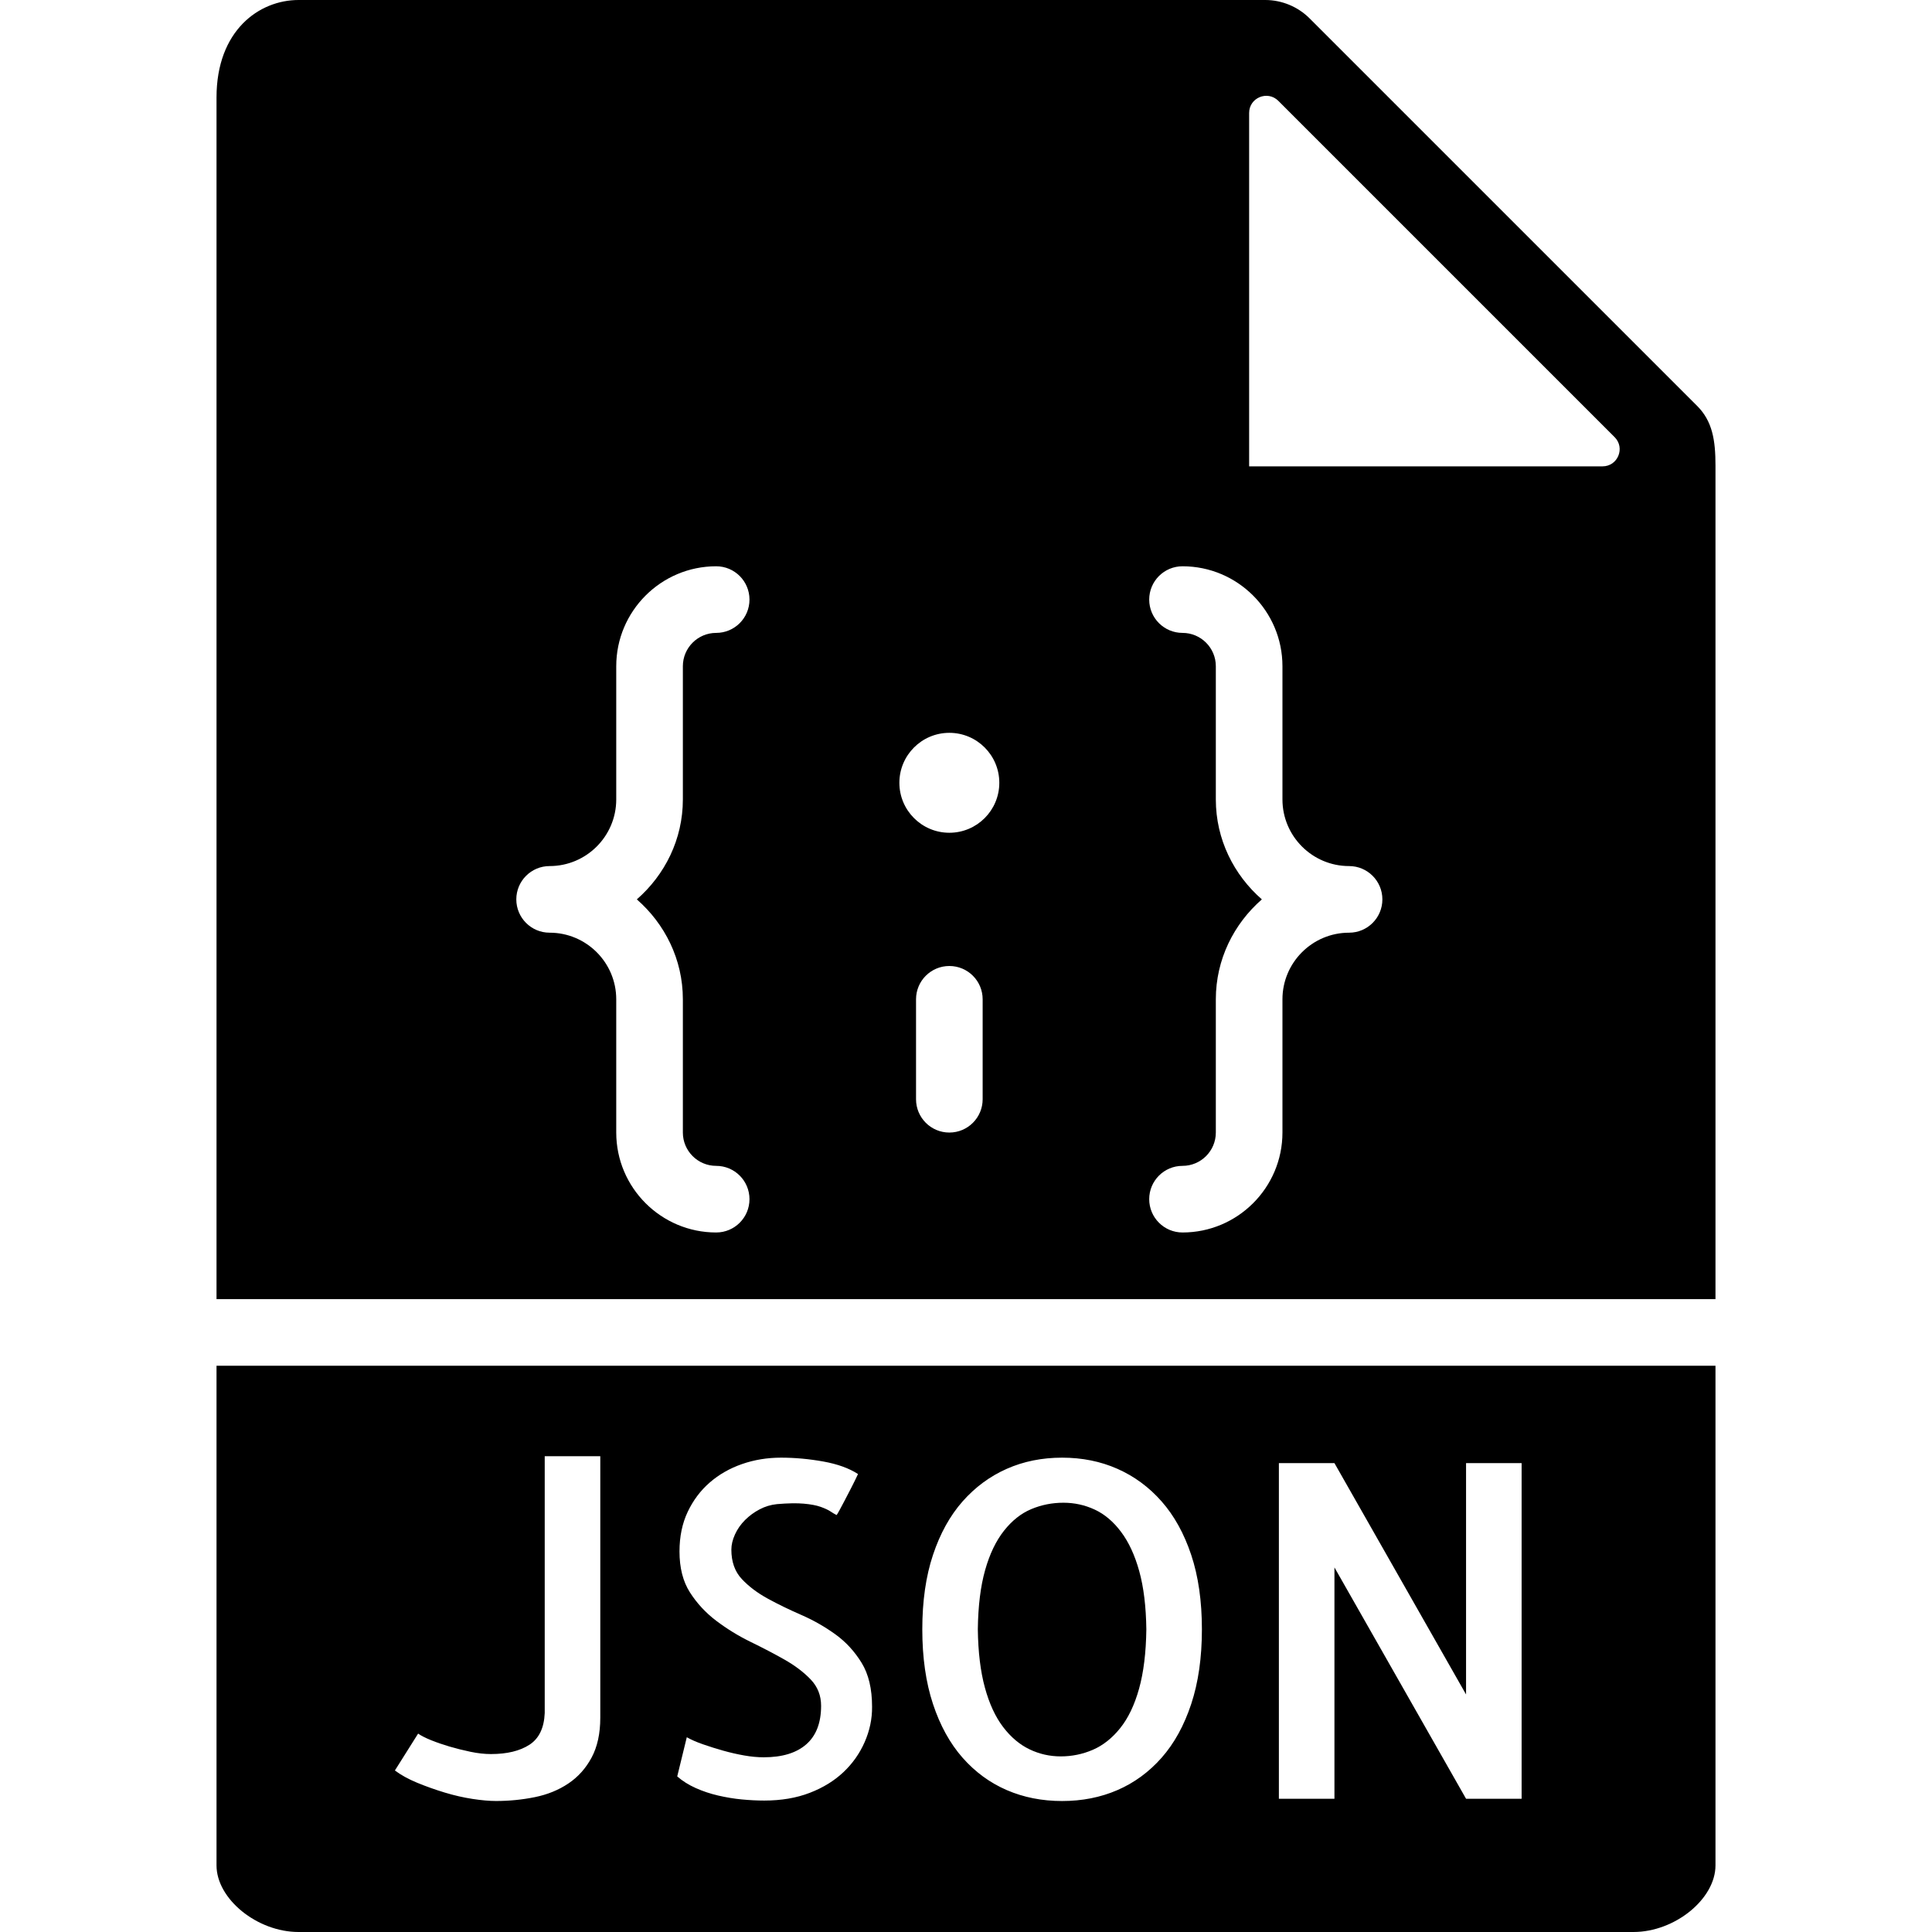
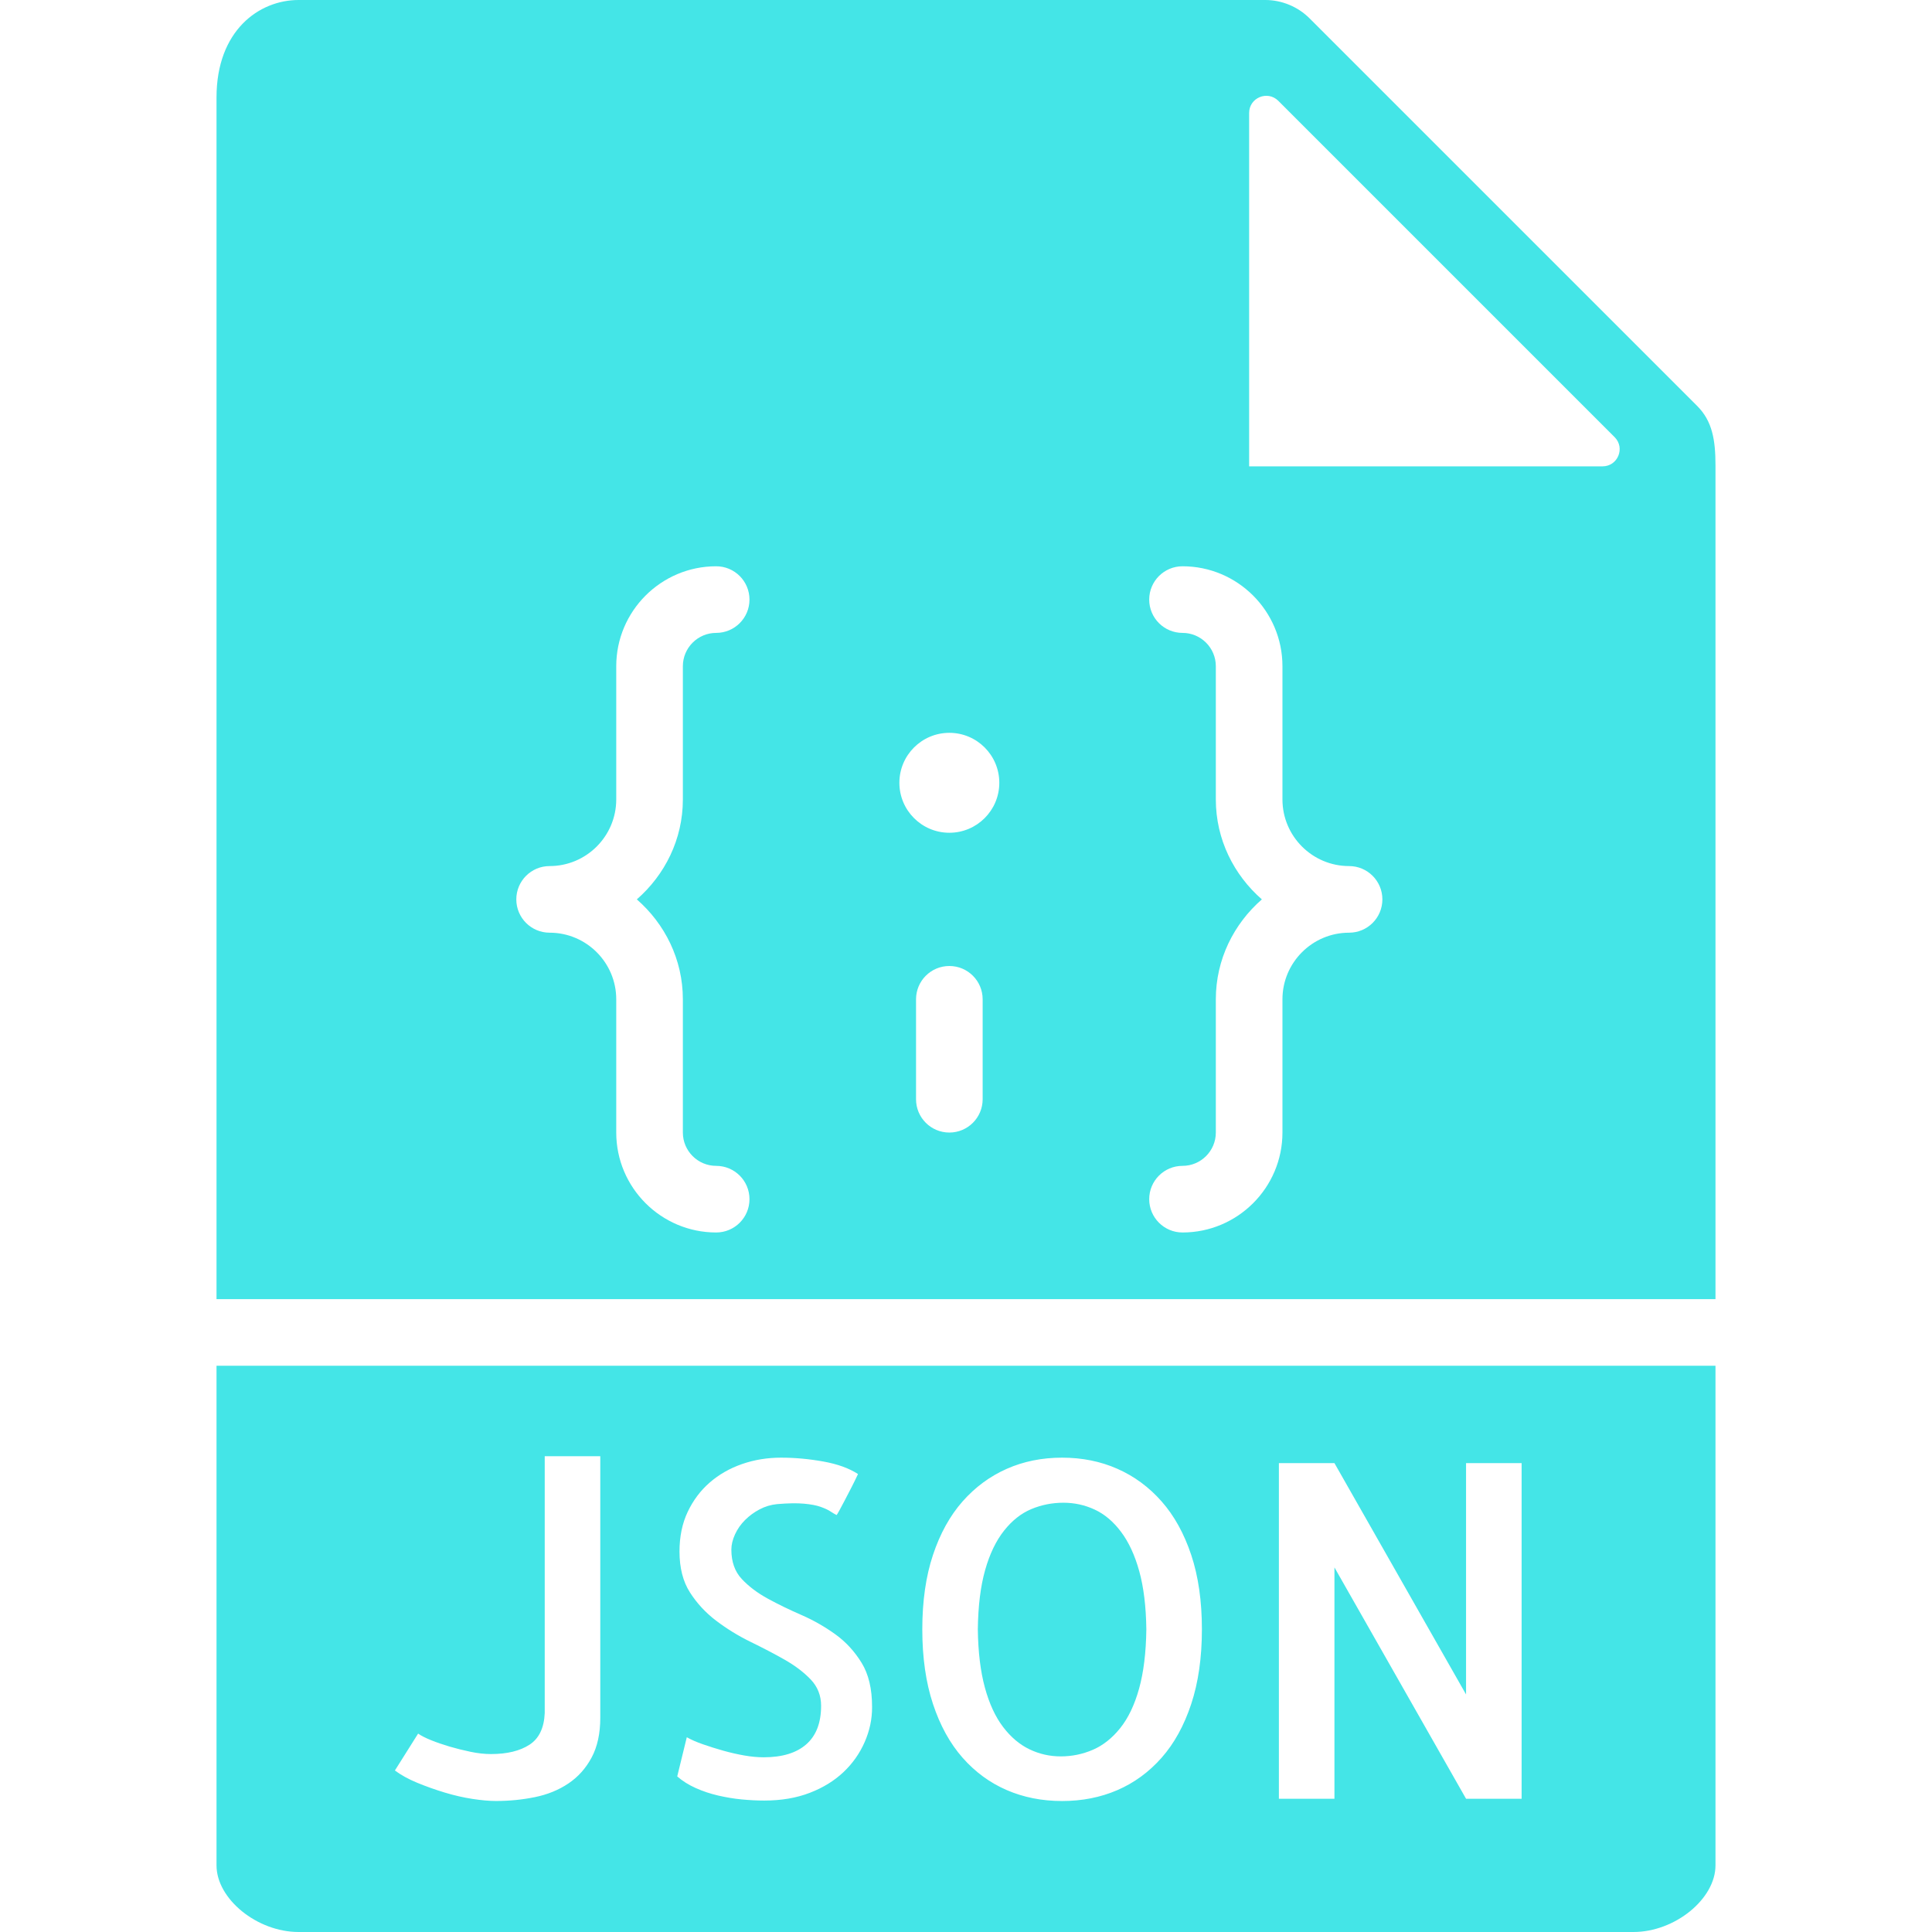
- <svg xmlns="http://www.w3.org/2000/svg" fill="#000000" height="800px" width="800px" version="1.1" id="Capa_1" viewBox="0 0 58 58" xml:space="preserve">
+ <svg xmlns="http://www.w3.org/2000/svg" fill="#44E5E7" height="800px" width="800px" version="1.1" id="Capa_1" viewBox="0 0 58 58" xml:space="preserve">
  <g>
    <path d="M33.655,45.988c-0.232-0.31-0.497-0.533-0.793-0.67s-0.608-0.205-0.937-0.205c-0.337,0-0.658,0.063-0.964,0.191   s-0.579,0.344-0.82,0.649s-0.431,0.699-0.567,1.183c-0.137,0.483-0.21,1.075-0.219,1.777c0.009,0.684,0.08,1.267,0.212,1.75   s0.314,0.877,0.547,1.183s0.497,0.528,0.793,0.67s0.608,0.212,0.937,0.212c0.337,0,0.658-0.066,0.964-0.198s0.579-0.349,0.82-0.649   s0.431-0.695,0.567-1.183s0.21-1.082,0.219-1.784c-0.009-0.684-0.08-1.265-0.212-1.743S33.888,46.298,33.655,45.988z" />
    <path d="M51.5,39V13.978c0-0.766-0.092-1.333-0.55-1.792L39.313,0.55C38.964,0.201,38.48,0,37.985,0H8.963   C7.777,0,6.5,0.916,6.5,2.926V39H51.5z M29.5,33c0,0.552-0.447,1-1,1s-1-0.448-1-1v-3c0-0.552,0.447-1,1-1s1,0.448,1,1V33z    M37.5,3.391c0-0.458,0.553-0.687,0.877-0.363l10.095,10.095C48.796,13.447,48.567,14,48.109,14H37.5V3.391z M36.5,24v-4   c0-0.551-0.448-1-1-1c-0.553,0-1-0.448-1-1s0.447-1,1-1c1.654,0,3,1.346,3,3v4c0,1.103,0.897,2,2,2c0.553,0,1,0.448,1,1   s-0.447,1-1,1c-1.103,0-2,0.897-2,2v4c0,1.654-1.346,3-3,3c-0.553,0-1-0.448-1-1s0.447-1,1-1c0.552,0,1-0.449,1-1v-4   c0-1.2,0.542-2.266,1.382-3C37.042,26.266,36.5,25.2,36.5,24z M28.5,22c0.828,0,1.5,0.672,1.5,1.5S29.328,25,28.5,25   c-0.828,0-1.5-0.672-1.5-1.5S27.672,22,28.5,22z M16.5,26c1.103,0,2-0.897,2-2v-4c0-1.654,1.346-3,3-3c0.553,0,1,0.448,1,1   s-0.447,1-1,1c-0.552,0-1,0.449-1,1v4c0,1.2-0.542,2.266-1.382,3c0.84,0.734,1.382,1.8,1.382,3v4c0,0.551,0.448,1,1,1   c0.553,0,1,0.448,1,1s-0.447,1-1,1c-1.654,0-3-1.346-3-3v-4c0-1.103-0.897-2-2-2c-0.553,0-1-0.448-1-1S15.947,26,16.5,26z" />
    <path d="M6.5,41v15c0,1.009,1.22,2,2.463,2h40.074c1.243,0,2.463-0.991,2.463-2V41H6.5z M18.021,51.566   c0,0.474-0.087,0.873-0.26,1.196s-0.405,0.583-0.697,0.779s-0.627,0.333-1.005,0.41c-0.378,0.077-0.768,0.116-1.169,0.116   c-0.2,0-0.436-0.021-0.704-0.062s-0.547-0.104-0.834-0.191s-0.563-0.185-0.827-0.294s-0.487-0.232-0.67-0.369l0.697-1.107   c0.091,0.063,0.221,0.13,0.39,0.198s0.354,0.132,0.554,0.191s0.41,0.111,0.629,0.157s0.424,0.068,0.615,0.068   c0.483,0,0.868-0.094,1.155-0.28s0.439-0.504,0.458-0.95v-7.711h1.668V51.566z M25.958,52.298c-0.15,0.342-0.362,0.643-0.636,0.902   s-0.61,0.467-1.012,0.622s-0.856,0.232-1.367,0.232c-0.219,0-0.444-0.012-0.677-0.034s-0.467-0.062-0.704-0.116   c-0.237-0.055-0.463-0.13-0.677-0.226s-0.398-0.212-0.554-0.349l0.287-1.176c0.128,0.073,0.289,0.144,0.485,0.212   s0.398,0.132,0.608,0.191s0.419,0.107,0.629,0.144s0.405,0.055,0.588,0.055c0.556,0,0.982-0.13,1.278-0.39s0.444-0.645,0.444-1.155   c0-0.31-0.104-0.574-0.314-0.793s-0.472-0.417-0.786-0.595s-0.654-0.355-1.019-0.533s-0.706-0.388-1.025-0.629   s-0.583-0.526-0.793-0.854s-0.314-0.738-0.314-1.23c0-0.446,0.082-0.843,0.246-1.189s0.385-0.641,0.663-0.882   s0.602-0.426,0.971-0.554s0.759-0.191,1.169-0.191c0.419,0,0.843,0.039,1.271,0.116s0.774,0.203,1.039,0.376   c-0.055,0.118-0.118,0.248-0.191,0.39s-0.142,0.273-0.205,0.396s-0.118,0.226-0.164,0.308s-0.073,0.128-0.082,0.137   c-0.055-0.027-0.116-0.063-0.185-0.109s-0.166-0.091-0.294-0.137s-0.296-0.077-0.506-0.096s-0.479-0.014-0.807,0.014   c-0.183,0.019-0.355,0.07-0.52,0.157s-0.31,0.193-0.438,0.321s-0.228,0.271-0.301,0.431s-0.109,0.313-0.109,0.458   c0,0.364,0.104,0.658,0.314,0.882s0.47,0.419,0.779,0.588s0.647,0.333,1.012,0.492s0.704,0.354,1.019,0.581   s0.576,0.513,0.786,0.854s0.314,0.781,0.314,1.319C26.184,51.603,26.108,51.956,25.958,52.298z M35.761,51.156   c-0.214,0.647-0.511,1.185-0.889,1.613s-0.82,0.752-1.326,0.971s-1.06,0.328-1.661,0.328s-1.155-0.109-1.661-0.328   s-0.948-0.542-1.326-0.971s-0.675-0.966-0.889-1.613s-0.321-1.395-0.321-2.242s0.107-1.593,0.321-2.235s0.511-1.178,0.889-1.606   s0.82-0.754,1.326-0.978s1.06-0.335,1.661-0.335s1.155,0.111,1.661,0.335s0.948,0.549,1.326,0.978s0.675,0.964,0.889,1.606   s0.321,1.388,0.321,2.235S35.975,50.509,35.761,51.156z M45.68,54h-1.668l-3.951-6.945V54h-1.668V43.924h1.668l3.951,6.945v-6.945   h1.668V54z" />
  </g>
</svg>
